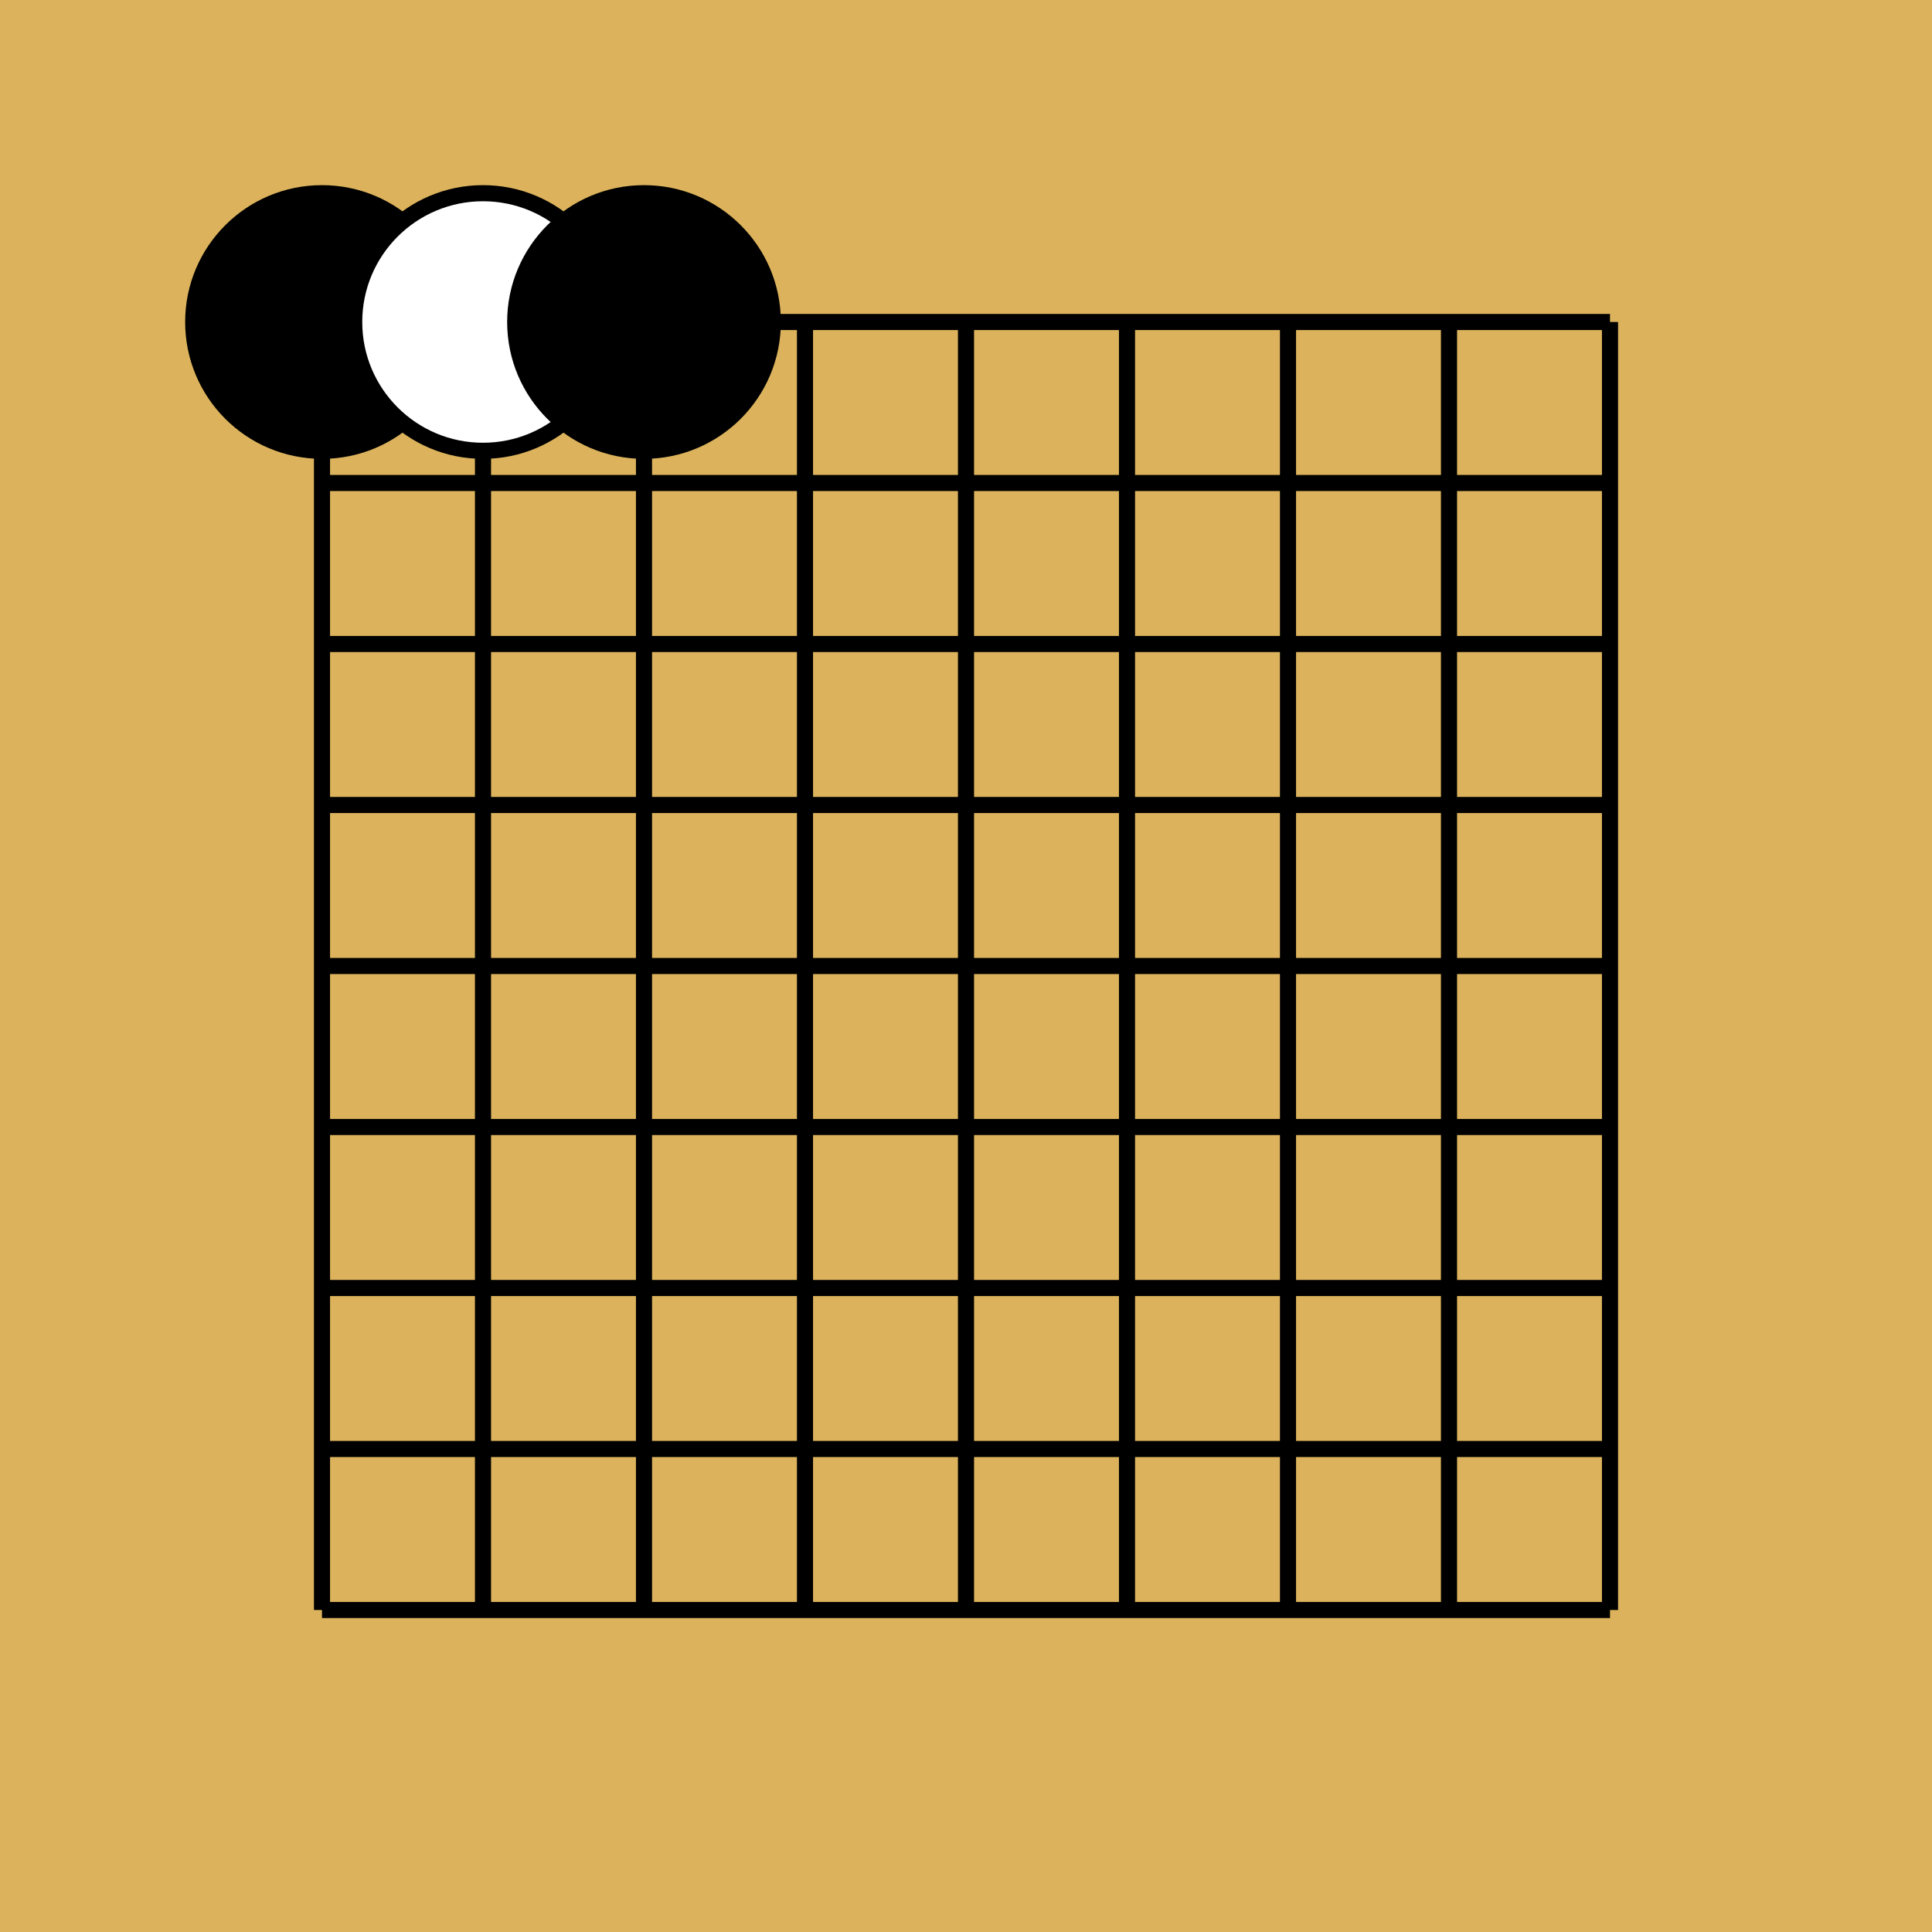
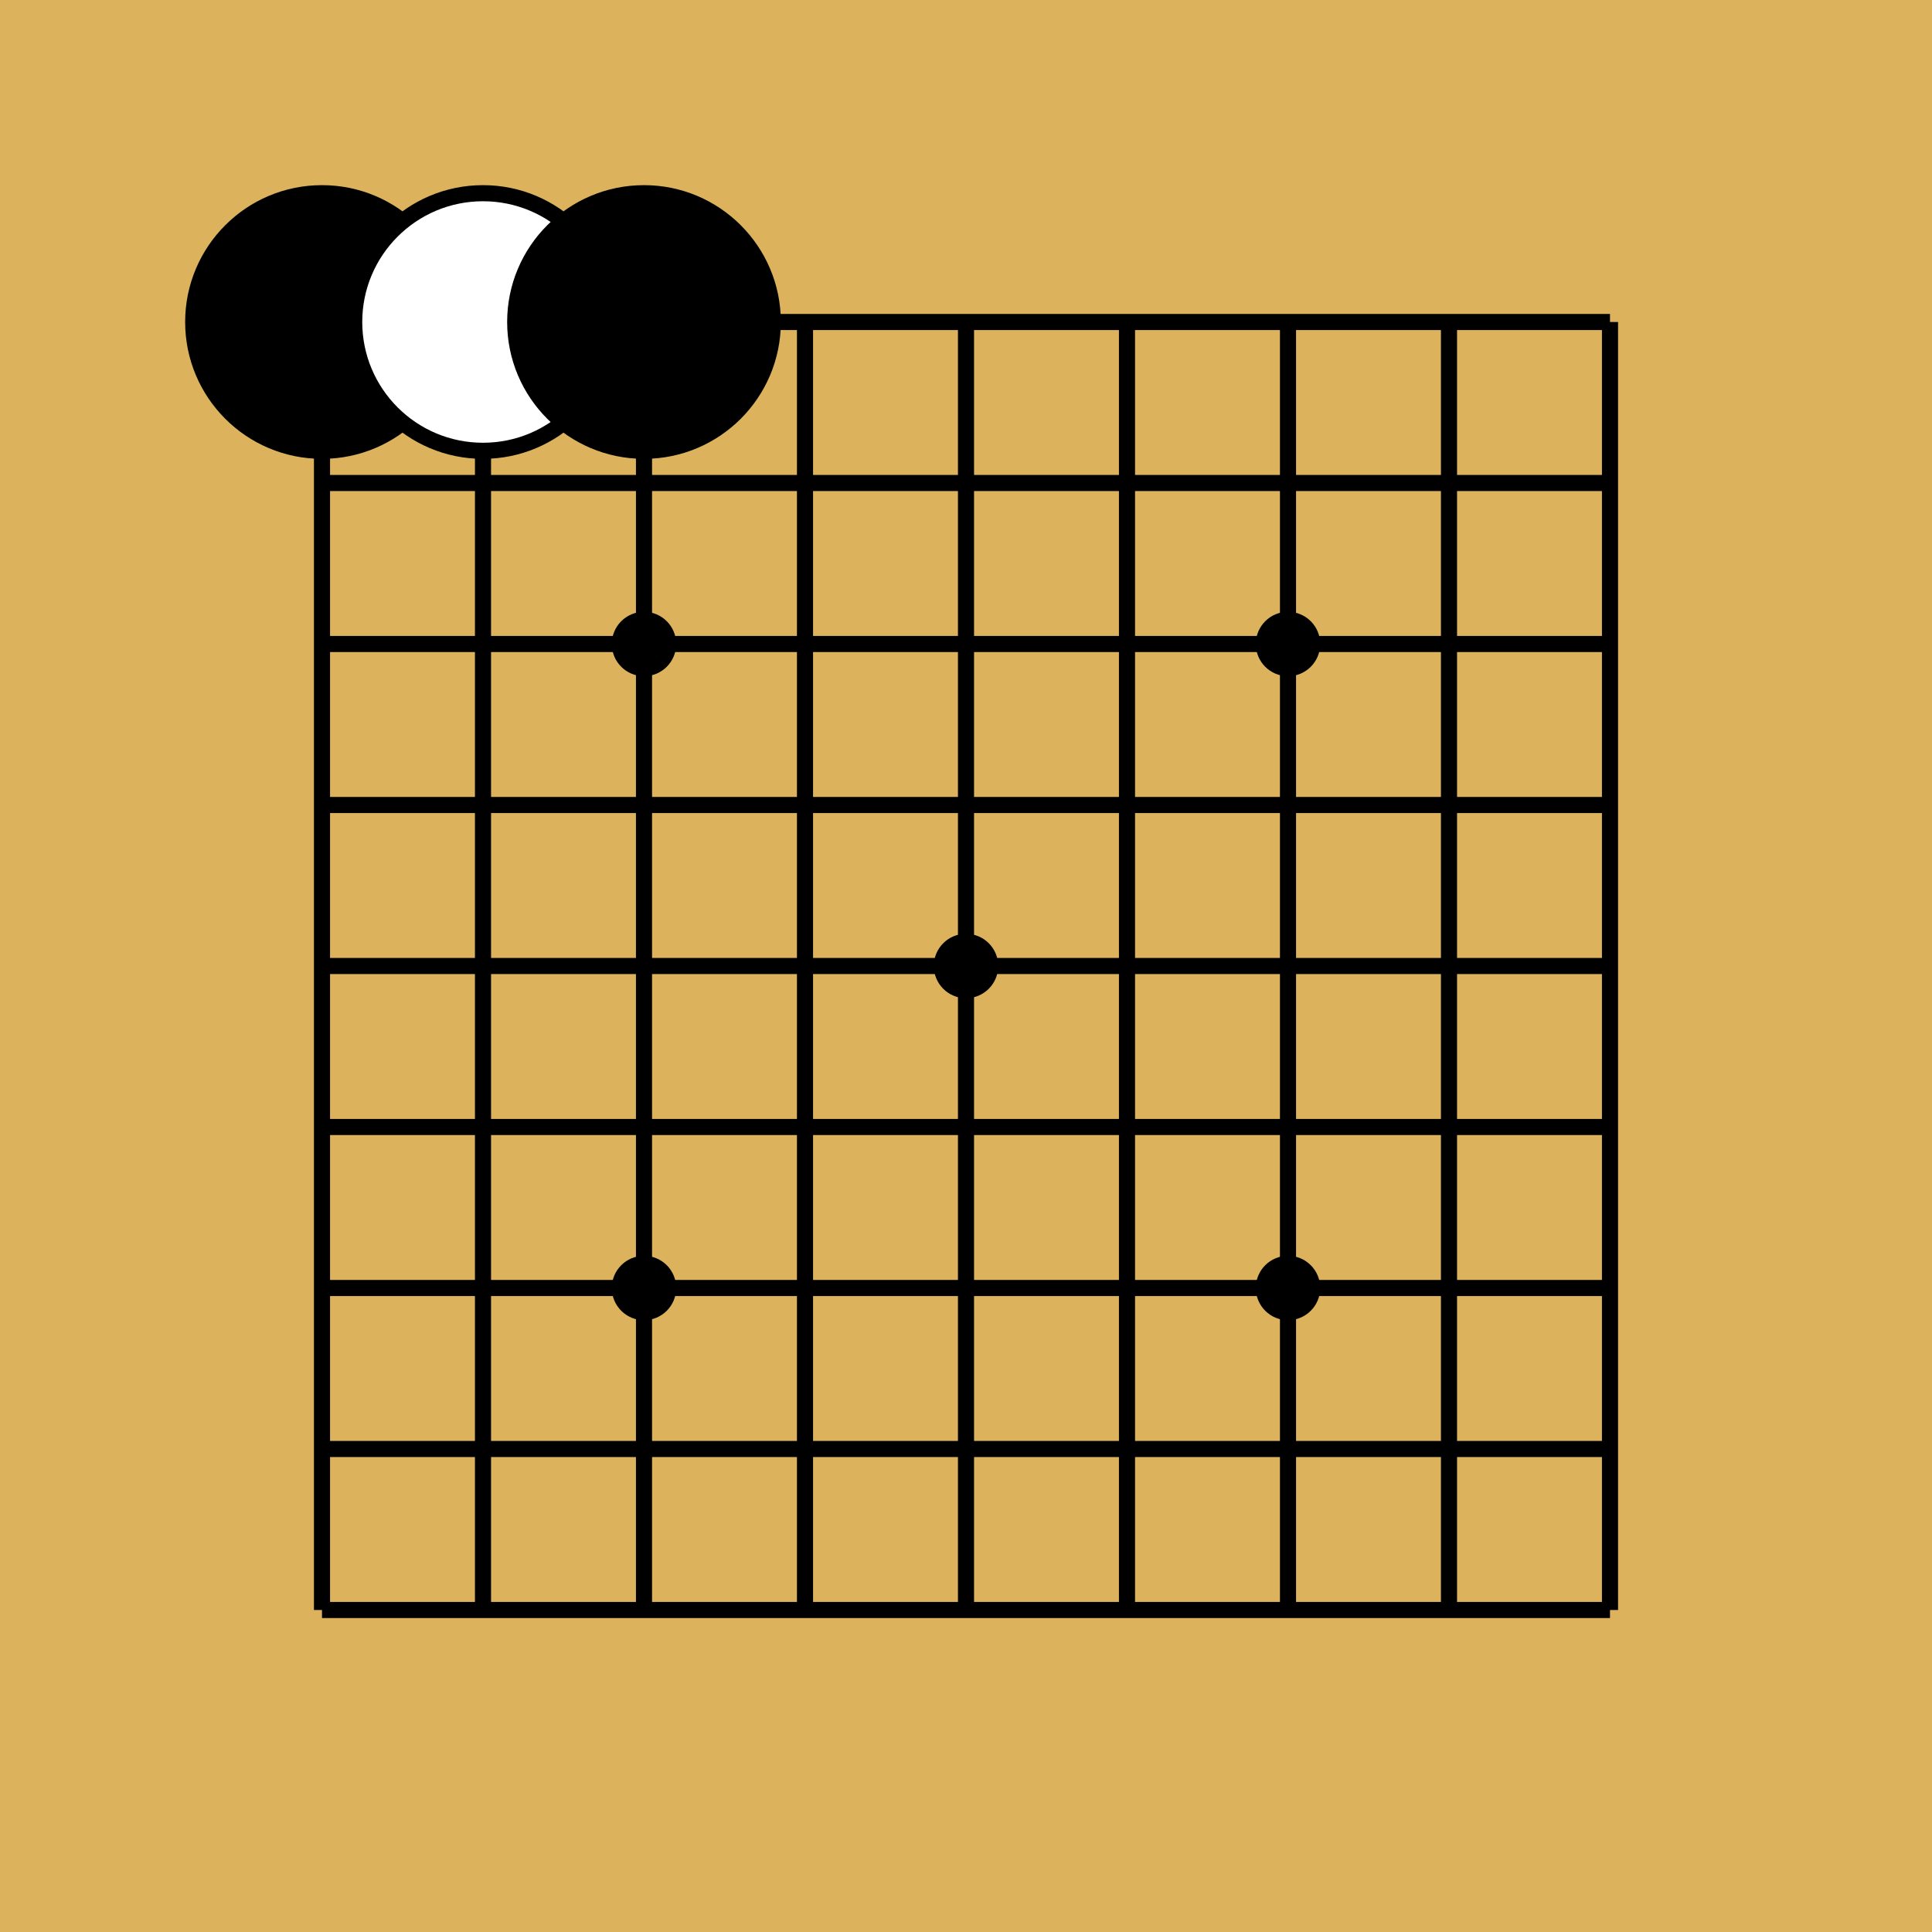
<svg xmlns="http://www.w3.org/2000/svg" width="120" height="120" viewBox="0 0 120 120" class="go-board-svg">
  <rect x="0" y="0" width="120" height="120" fill="#DCB35C" />
  <line x1="20" y1="20" x2="20" y2="100" stroke="#000000" stroke-width="1" />
  <line x1="20" y1="20" x2="100" y2="20" stroke="#000000" stroke-width="1" />
  <line x1="30" y1="20" x2="30" y2="100" stroke="#000000" stroke-width="1" />
  <line x1="20" y1="30" x2="100" y2="30" stroke="#000000" stroke-width="1" />
  <line x1="40" y1="20" x2="40" y2="100" stroke="#000000" stroke-width="1" />
  <line x1="20" y1="40" x2="100" y2="40" stroke="#000000" stroke-width="1" />
  <line x1="50" y1="20" x2="50" y2="100" stroke="#000000" stroke-width="1" />
  <line x1="20" y1="50" x2="100" y2="50" stroke="#000000" stroke-width="1" />
  <line x1="60" y1="20" x2="60" y2="100" stroke="#000000" stroke-width="1" />
  <line x1="20" y1="60" x2="100" y2="60" stroke="#000000" stroke-width="1" />
  <line x1="70" y1="20" x2="70" y2="100" stroke="#000000" stroke-width="1" />
  <line x1="20" y1="70" x2="100" y2="70" stroke="#000000" stroke-width="1" />
  <line x1="80" y1="20" x2="80" y2="100" stroke="#000000" stroke-width="1" />
  <line x1="20" y1="80" x2="100" y2="80" stroke="#000000" stroke-width="1" />
  <line x1="90" y1="20" x2="90" y2="100" stroke="#000000" stroke-width="1" />
  <line x1="20" y1="90" x2="100" y2="90" stroke="#000000" stroke-width="1" />
  <line x1="100" y1="20" x2="100" y2="100" stroke="#000000" stroke-width="1" />
  <line x1="20" y1="100" x2="100" y2="100" stroke="#000000" stroke-width="1" />
+   <circle cx="40" cy="40" r="2" fill="#000000" />
+   <circle cx="80" cy="40" r="2" fill="#000000" />
+   <circle cx="60" cy="60" r="2" fill="#000000" />
+   <circle cx="40" cy="80" r="2" fill="#000000" />
+   <circle cx="80" cy="80" r="2" fill="#000000" />
  <circle cx="20" cy="20" r="8" fill="#000000" stroke="#000000" stroke-width="1" />
  <circle cx="30" cy="20" r="8" fill="#FFFFFF" stroke="#000000" stroke-width="1" />
  <circle cx="40" cy="20" r="8" fill="#000000" stroke="#000000" stroke-width="1" />
</svg>
